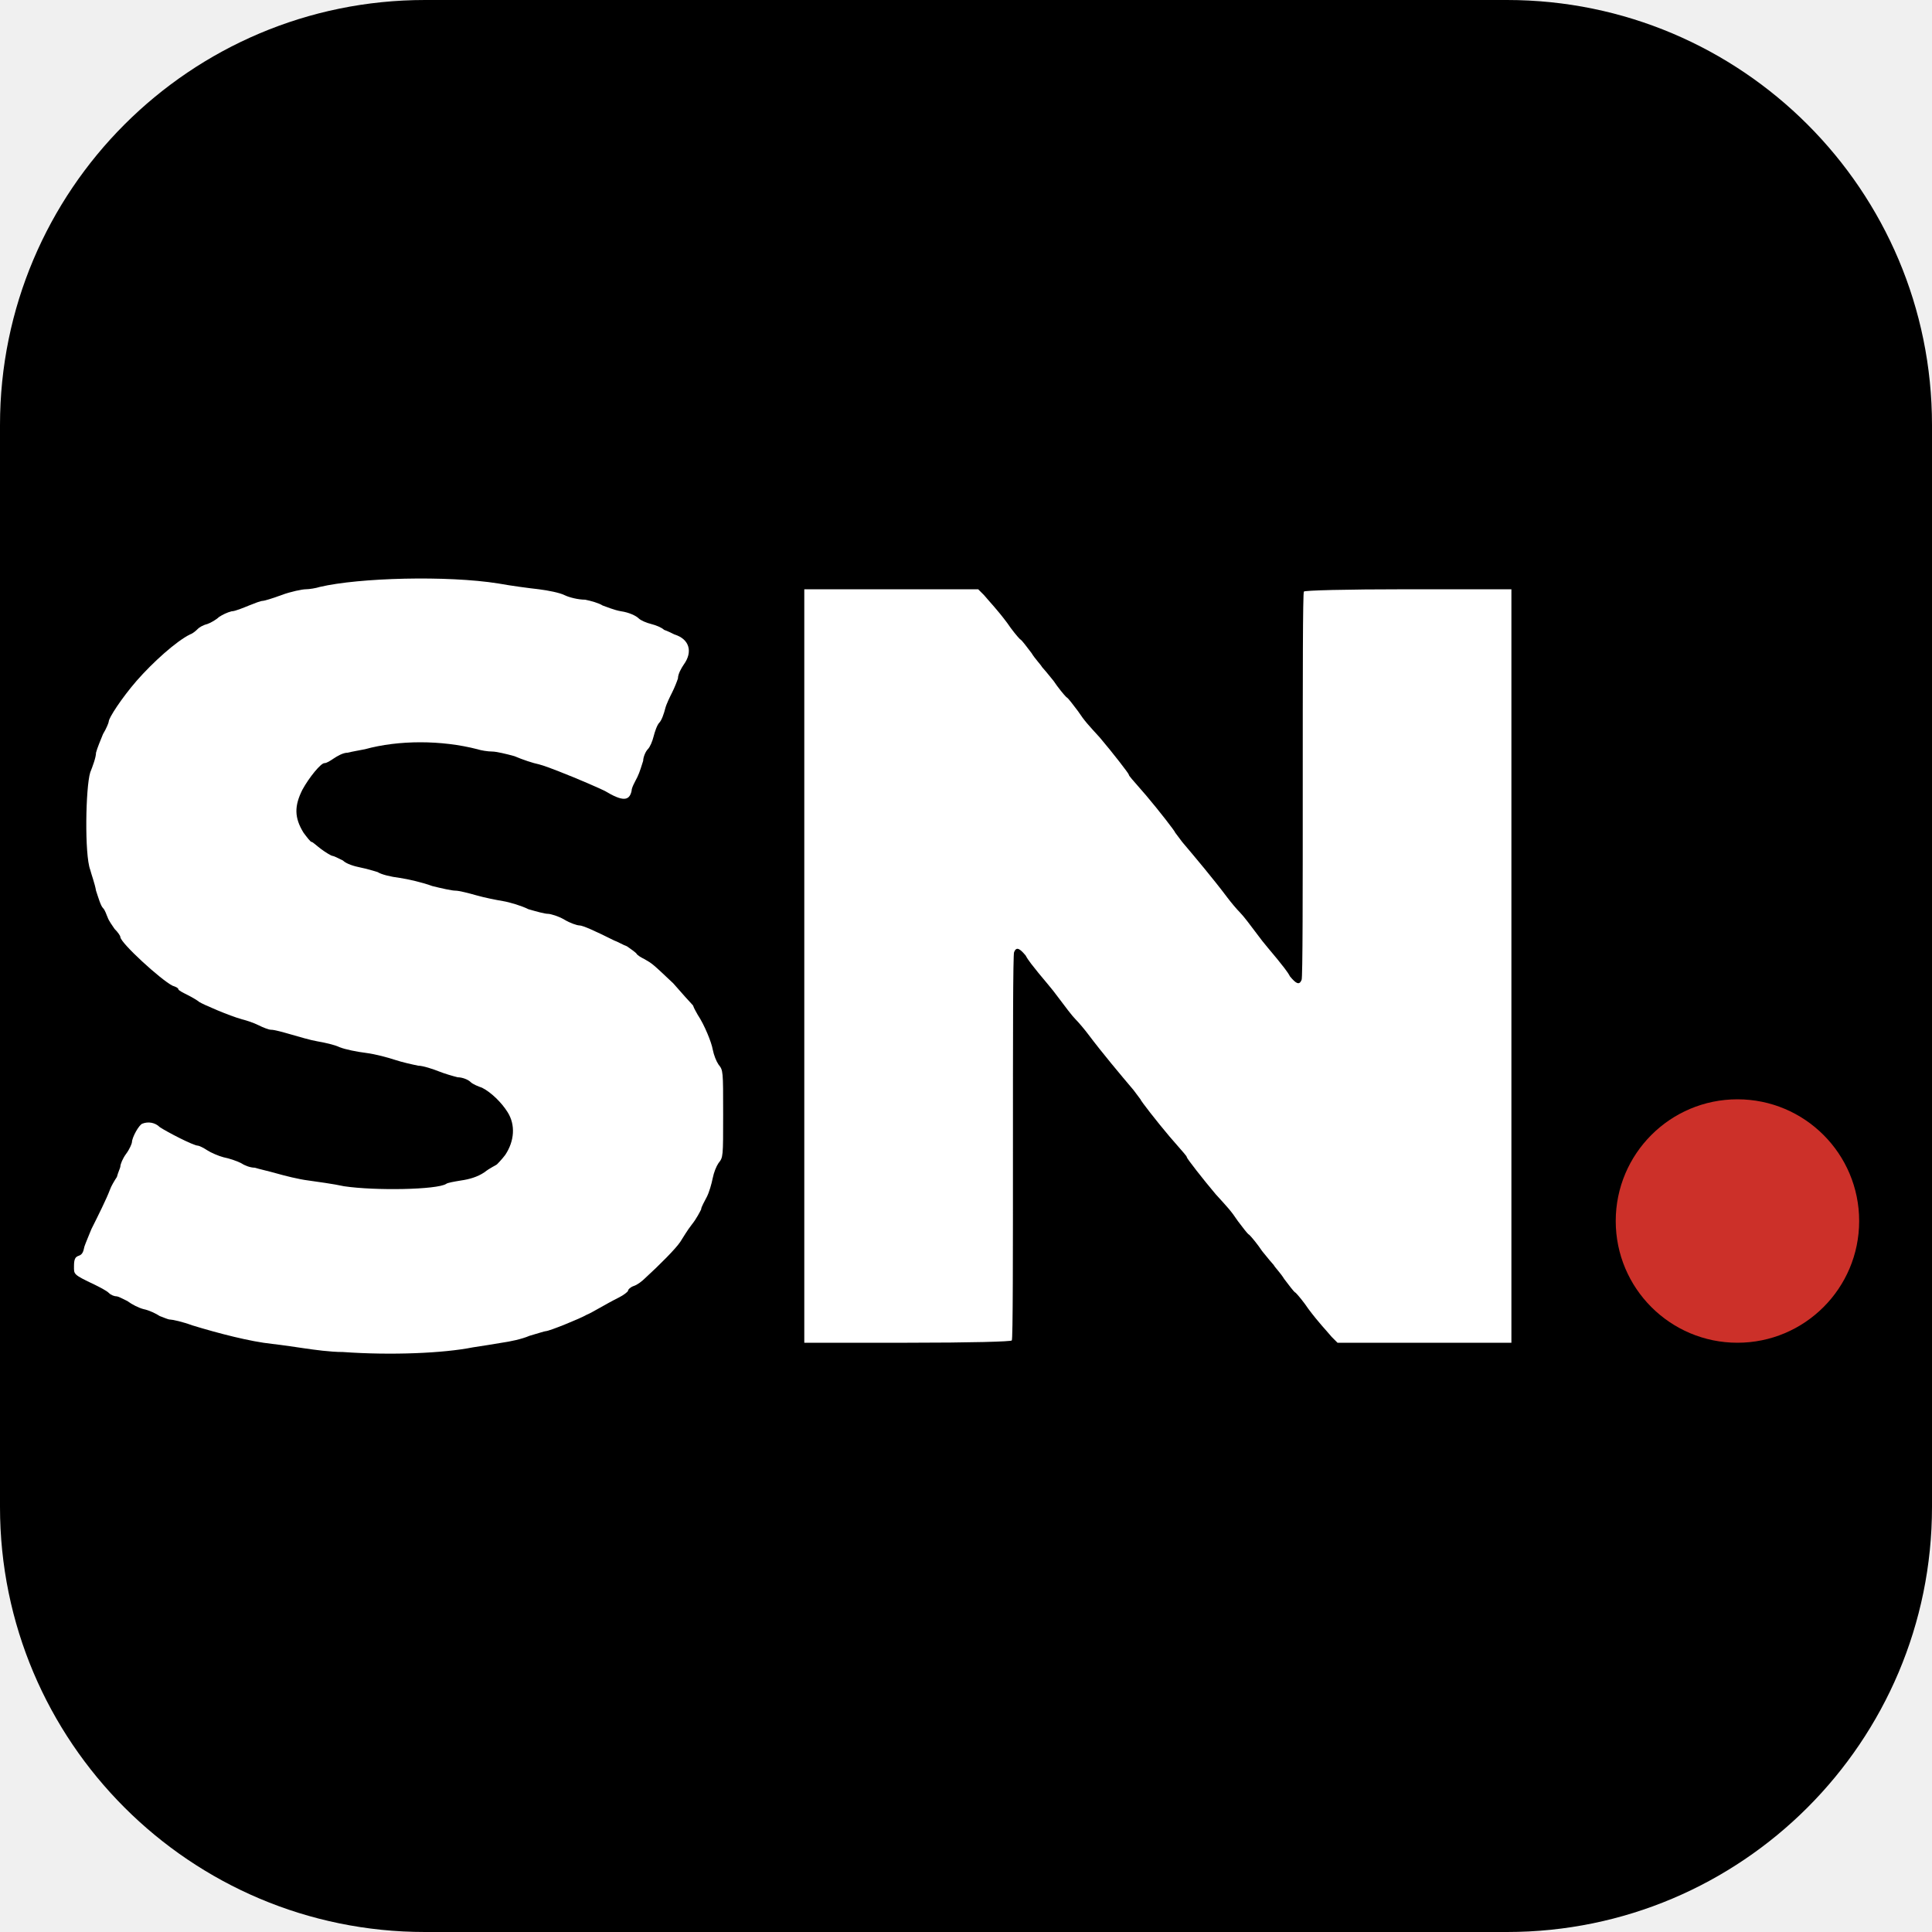
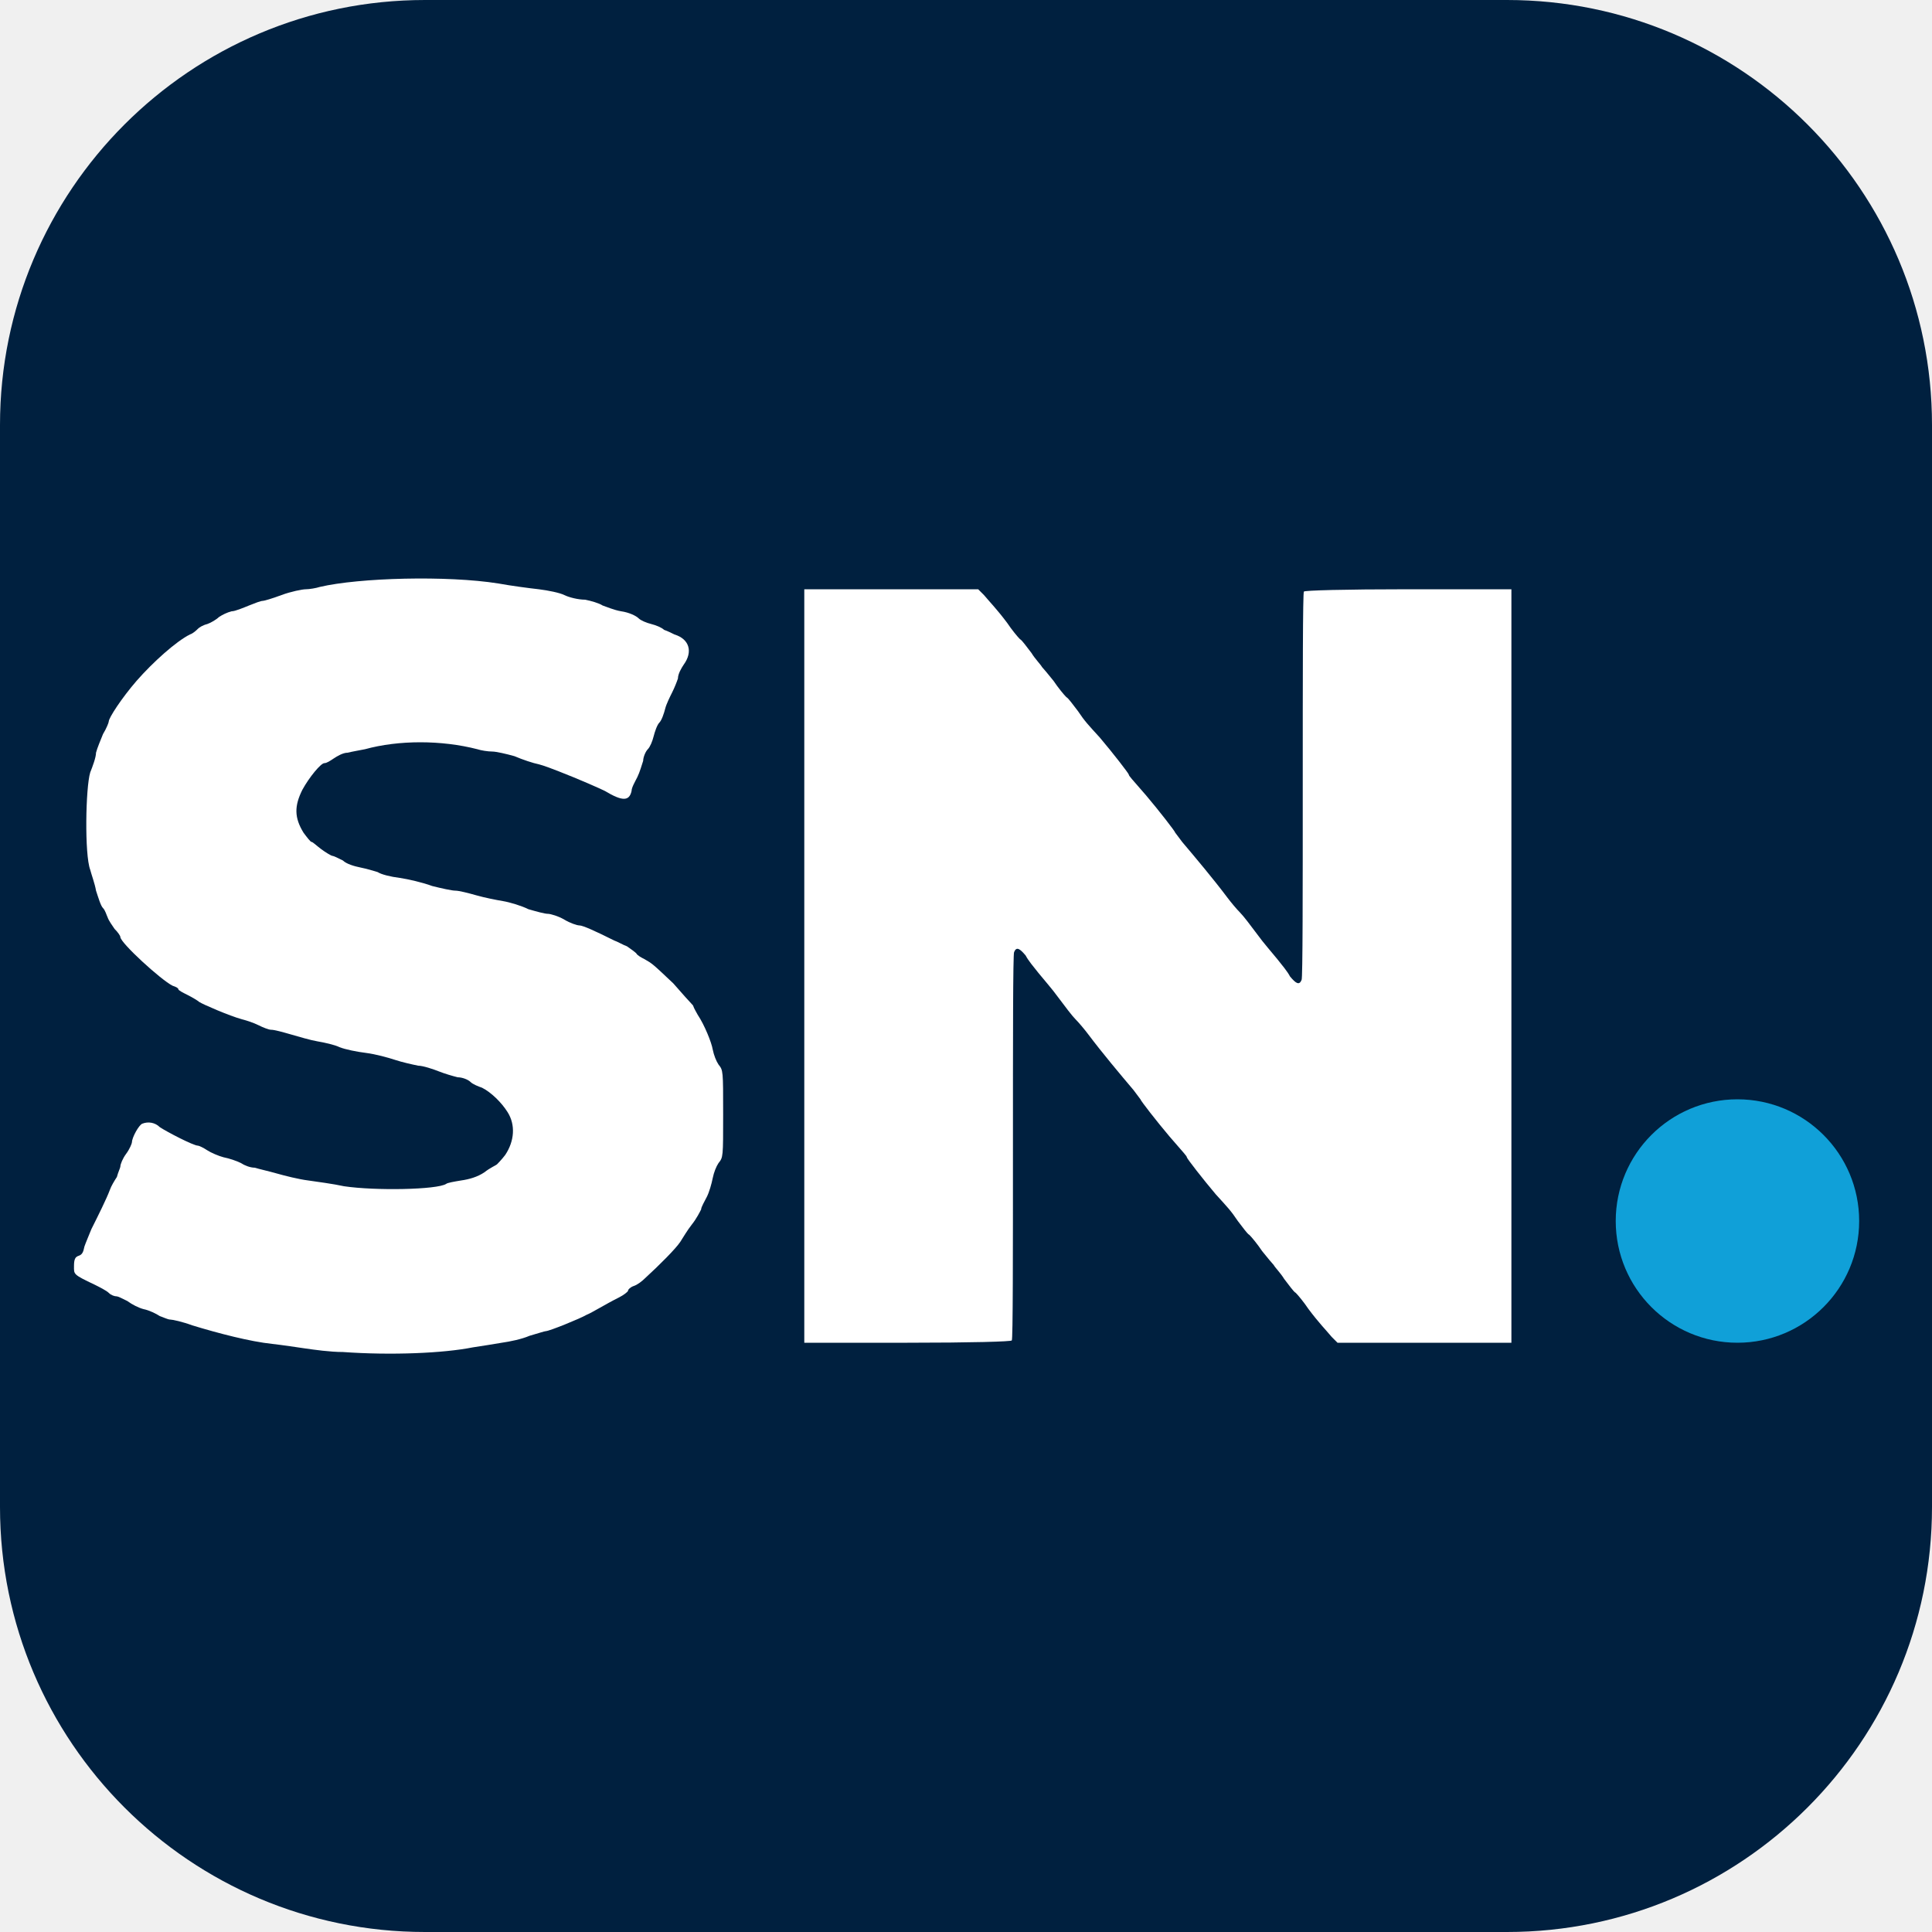
<svg xmlns="http://www.w3.org/2000/svg" viewBox="0 0 200 200" fill="none">
-   <rect width="200" height="200" rx="44" fill="#000000" />
+   <rect width="200" height="200" rx="44" fill="#00203F" />
  <g class="sn-mono__type" fill="#FFFFFF">
    <path transform="translate(7.66 58.60) scale(1.2)" d="M23.2 67.8C22.1 67.8 20.7 67.6 20 67.5C19.3 67.4 18 67.2 17.1 67.1C15.2 66.9 12.5 66.2 10.2 65.5C9.4 65.2 8.5 65 8.3 65C8.1 65 7.7 64.8 7.4 64.7C7.1 64.5 6.5 64.2 6 64.1C5.6 64 5 63.7 4.6 63.4C4.2 63.2 3.8 63 3.7 63C3.5 63 3.2 62.9 3 62.7C2.8 62.5 2.2 62.2 1.8 62C-0.1 61.1 0 61.1 0 60.4C0 59.8 0.1 59.6 0.4 59.5C0.7 59.4 0.8 59.2 0.9 58.7C1 58.4 1.3 57.7 1.5 57.2C2.1 56 2.8 54.6 3.1 53.8C3.2 53.5 3.5 53 3.7 52.7C3.8 52.3 4 51.9 4 51.8C4 51.6 4.2 51.1 4.5 50.7C4.8 50.3 5 49.8 5 49.7C5 49.3 5.6 48.2 5.9 48.1C6.4 47.9 7 48 7.4 48.4C8 48.8 10.3 50 10.7 50C10.8 50 11.2 50.2 11.5 50.4C11.8 50.6 12.5 50.9 12.9 51C13.4 51.1 14 51.3 14.4 51.5C14.7 51.7 15.2 51.9 15.6 51.9C15.9 52 16.8 52.2 17.5 52.4C18.2 52.6 19.4 52.9 20.2 53C20.9 53.1 22.4 53.3 23.3 53.5C26 53.9 31.3 53.8 32.1 53.3C32.2 53.2 32.8 53.1 33.4 53C34.1 52.9 34.8 52.7 35.4 52.3C35.9 51.9 36.4 51.7 36.5 51.6C36.5 51.6 36.9 51.2 37.2 50.8C38 49.6 38.1 48.2 37.4 47.1C36.9 46.3 36 45.4 35.2 45C34.9 44.9 34.4 44.7 34.2 44.5C34 44.3 33.5 44.1 33.1 44.1C32.7 44 32 43.8 31.5 43.6C31 43.4 30.1 43.1 29.7 43.1C29.2 43 28.3 42.8 27.7 42.6C27.1 42.4 26 42.1 25.2 42C24.4 41.9 23.4 41.7 22.9 41.5C22.5 41.3 21.6 41.1 21 41C20.4 40.9 19.4 40.6 18.7 40.4C18 40.2 17.3 40 17 40C16.8 40 16.3 39.8 15.9 39.6C15.5 39.4 14.9 39.2 14.5 39.1C13.4 38.8 11.1 37.8 10.8 37.6C10.7 37.5 10.2 37.2 9.8 37C9.4 36.8 9 36.6 9 36.5C9 36.4 8.8 36.3 8.5 36.2C7.5 35.7 4 32.5 4 32C4 31.9 3.8 31.6 3.5 31.3C3.3 31 3 30.6 2.9 30.3C2.8 30.1 2.7 29.7 2.5 29.5C2.3 29.3 2.1 28.6 1.9 28C1.8 27.4 1.5 26.6 1.4 26.2C0.9 24.9 1 19.1 1.4 17.8C1.6 17.3 1.9 16.5 1.9 16.1C2 15.7 2.3 15 2.5 14.5C2.8 14 3 13.5 3 13.4C3 13.1 4.1 11.4 5.4 9.9C6.8 8.3 8.8 6.5 10 5.9C10.3 5.8 10.6 5.5 10.7 5.4C10.8 5.3 11.1 5.1 11.5 5C11.8 4.9 12.3 4.6 12.5 4.4C12.8 4.2 13.2 4 13.6 3.9C13.9 3.9 14.6 3.6 15.1 3.4C15.6 3.2 16.1 3 16.3 3C16.4 3 17.1 2.8 17.9 2.5C18.7 2.2 19.7 2 20 2C20.3 2 20.9 1.9 21.2 1.8C24.6 1 32.2 0.8 36.6 1.5C37.7 1.7 39.2 1.9 40.1 2C40.9 2.1 41.9 2.3 42.3 2.5C42.7 2.7 43.5 2.9 44.1 2.9C44.6 3 45.3 3.2 45.6 3.4C45.9 3.5 46.6 3.8 47.2 3.9C47.9 4 48.5 4.3 48.7 4.5C48.9 4.7 49.4 4.9 49.8 5C50.2 5.1 50.7 5.3 50.9 5.5C51.2 5.6 51.6 5.8 51.8 5.9C53.1 6.3 53.4 7.4 52.6 8.5C52.4 8.8 52.1 9.3 52.1 9.7C52 10 51.8 10.5 51.6 10.9C51.4 11.3 51.1 11.9 51 12.3C50.9 12.7 50.7 13.3 50.5 13.5C50.3 13.7 50.1 14.3 50 14.7C49.9 15.1 49.7 15.6 49.5 15.8C49.3 16 49.1 16.5 49.1 16.8C49 17.1 48.8 17.8 48.6 18.2C48.4 18.6 48.1 19.1 48.1 19.4C47.9 20.3 47.3 20.3 45.8 19.4C45.4 19.2 43.6 18.4 41.8 17.7C41.3 17.5 40.5 17.2 40.1 17.1C39.6 17 38.7 16.7 38 16.4C37.3 16.2 36.4 16 36.1 16C35.7 16 35.1 15.9 34.8 15.8C31.7 15 28 15 25.1 15.8C24.6 15.9 24 16 23.6 16.1C23.2 16.1 22.7 16.4 22.4 16.6C22.1 16.8 21.8 17 21.6 17C21.3 17 20.3 18.2 19.7 19.3C19 20.7 19 21.7 19.8 23C20.1 23.4 20.4 23.8 20.5 23.8C20.6 23.8 20.9 24.1 21.3 24.4C21.7 24.7 22.2 25 22.3 25C22.4 25 22.8 25.2 23.2 25.4C23.5 25.7 24.2 25.9 24.7 26C25.2 26.1 25.9 26.3 26.2 26.4C26.5 26.6 27.3 26.8 28.1 26.9C28.8 27 30.1 27.3 30.9 27.6C31.7 27.8 32.6 28 32.9 28C33.2 28 34 28.2 34.7 28.4C35.4 28.6 36.4 28.8 37 28.9C37.6 29 38.6 29.3 39.2 29.6C39.9 29.8 40.6 30 40.9 30C41.1 30 41.8 30.2 42.3 30.5C42.8 30.8 43.4 31 43.6 31C43.9 31 45 31.5 46.6 32.3C46.9 32.4 47.4 32.7 47.7 32.8C48 33 48.4 33.3 48.5 33.4C48.6 33.6 49 33.8 49.2 33.9C49.9 34.3 49.9 34.3 51.7 36C52.4 36.8 53.2 37.7 53.4 37.9C53.5 38.2 53.7 38.5 53.8 38.7C54.4 39.6 55 41.1 55.1 41.7C55.2 42.2 55.4 42.7 55.6 43C56 43.5 56 43.5 56 47.3C56 51 56 51 55.6 51.5C55.4 51.8 55.2 52.3 55.1 52.8C55 53.3 54.8 54 54.6 54.4C54.4 54.8 54.1 55.3 54.1 55.5C54 55.7 53.7 56.3 53.3 56.8C52.9 57.3 52.5 58 52.3 58.3C51.9 58.9 50.5 60.3 49.3 61.4C49 61.7 48.6 62 48.3 62.1C48 62.2 47.8 62.4 47.8 62.5C47.8 62.6 47.4 62.9 47 63.1C45.8 63.7 44.7 64.4 44.2 64.6C43.7 64.9 41 66 40.7 66C40.6 66 40 66.2 39.3 66.4C38.6 66.7 37.6 66.9 36.9 67C36.3 67.1 35.1 67.3 34.4 67.4C31.9 67.9 27.4 68.1 23.2 67.8Z" />
    <path transform="translate(-215.54 58.60) scale(1.2)" d="M249 34.5L249 2L256.5 2L264 2L264.5 2.5C265 3.1 265.6 3.7 266.5 4.9C266.9 5.5 267.4 6.1 267.6 6.3C267.8 6.4 268.2 7 268.6 7.5C268.9 8 269.4 8.5 269.5 8.7C269.6 8.8 270.1 9.4 270.5 9.9C270.9 10.5 271.4 11.1 271.6 11.3C271.8 11.4 272.2 12 272.6 12.5C273.2 13.4 273.5 13.7 274.5 14.8C275.6 16.1 277 17.9 277 18C277 18.1 277.2 18.3 278.5 19.8C279.6 21.1 281 22.9 281 23C281 23 281.3 23.4 281.6 23.8C282.7 25.1 284.3 27 285.5 28.6C285.8 29 286.3 29.6 286.6 29.9C286.9 30.2 287.5 31 288.1 31.8C288.6 32.5 289.4 33.4 289.8 33.9C290.2 34.4 290.7 35 290.9 35.4C291.4 36 291.7 36.2 291.9 35.7C292 35.6 292 28 292 18.9C292 9.8 292 2.2 292.1 2.2C292.1 2.1 295.6 2 301.1 2L310 2L310 34.5L310 67L302.5 67L295 67L294.5 66.5C294 65.9 293.4 65.3 292.5 64.1C292.1 63.5 291.6 62.9 291.4 62.7C291.2 62.6 290.8 62 290.4 61.5C290.1 61 289.6 60.5 289.5 60.3C289.4 60.2 288.9 59.6 288.5 59.1C288.1 58.5 287.6 57.9 287.4 57.7C287.2 57.6 286.8 57 286.4 56.5C285.8 55.6 285.5 55.3 284.5 54.2C283.4 52.9 282 51.1 282 51C282 50.9 281.8 50.7 280.5 49.2C279.4 47.9 278 46.1 278 46C278 46 277.7 45.6 277.4 45.2C276.3 43.9 274.7 42 273.5 40.4C273.2 40 272.7 39.4 272.4 39.1C272.1 38.8 271.5 38 270.9 37.2C270.4 36.5 269.6 35.6 269.2 35.1C268.8 34.6 268.3 34 268.1 33.6C267.6 33 267.3 32.8 267.1 33.3C267 33.4 267 41 267 50.1C267 59.2 267 66.8 266.9 66.8C266.9 66.9 263.4 67 257.9 67L249 67L249 34.5Z" />
  </g>
-   <circle class="sn-mono__dot" cx="179.86" cy="126.40" r="12.60" fill="#CC3029" />
+   <circle class="sn-mono__dot" cx="179.86" cy="126.40" r="12.60" fill="#10A0D8" />
</svg>
